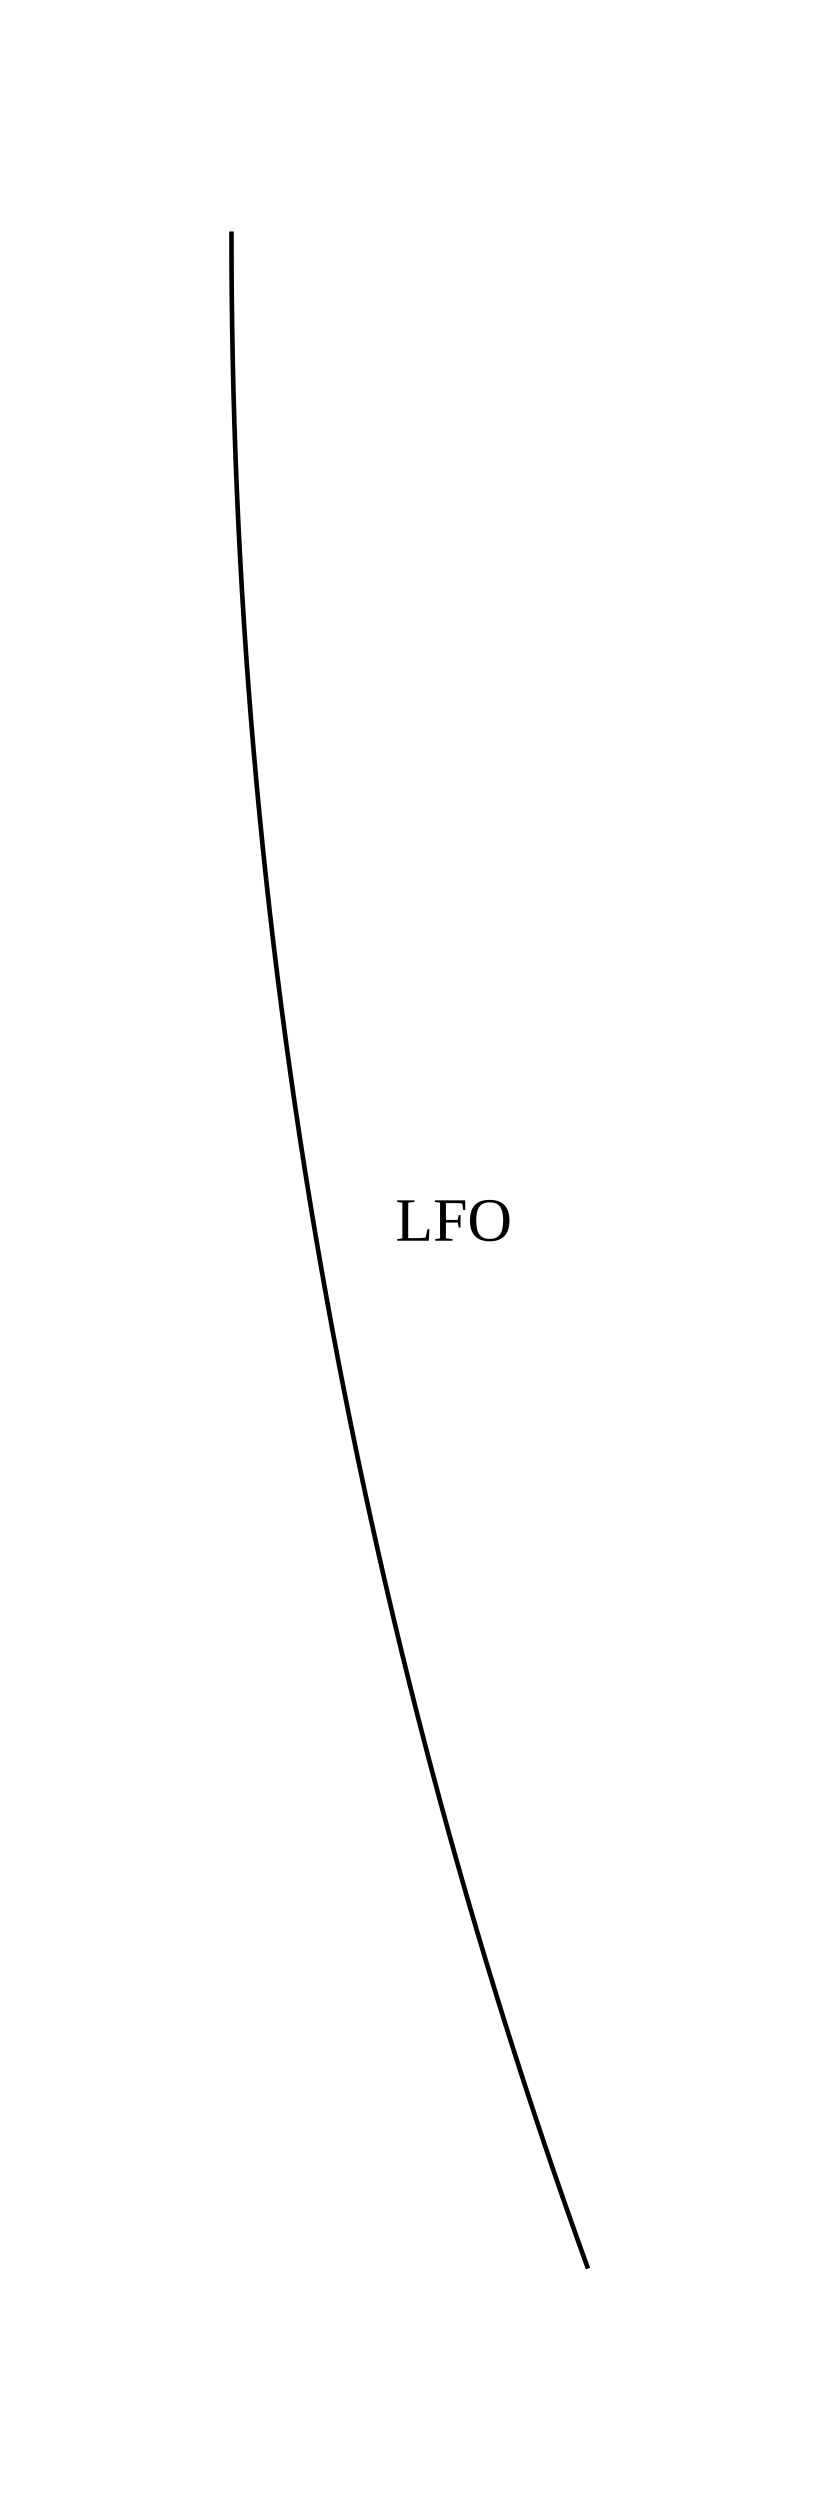
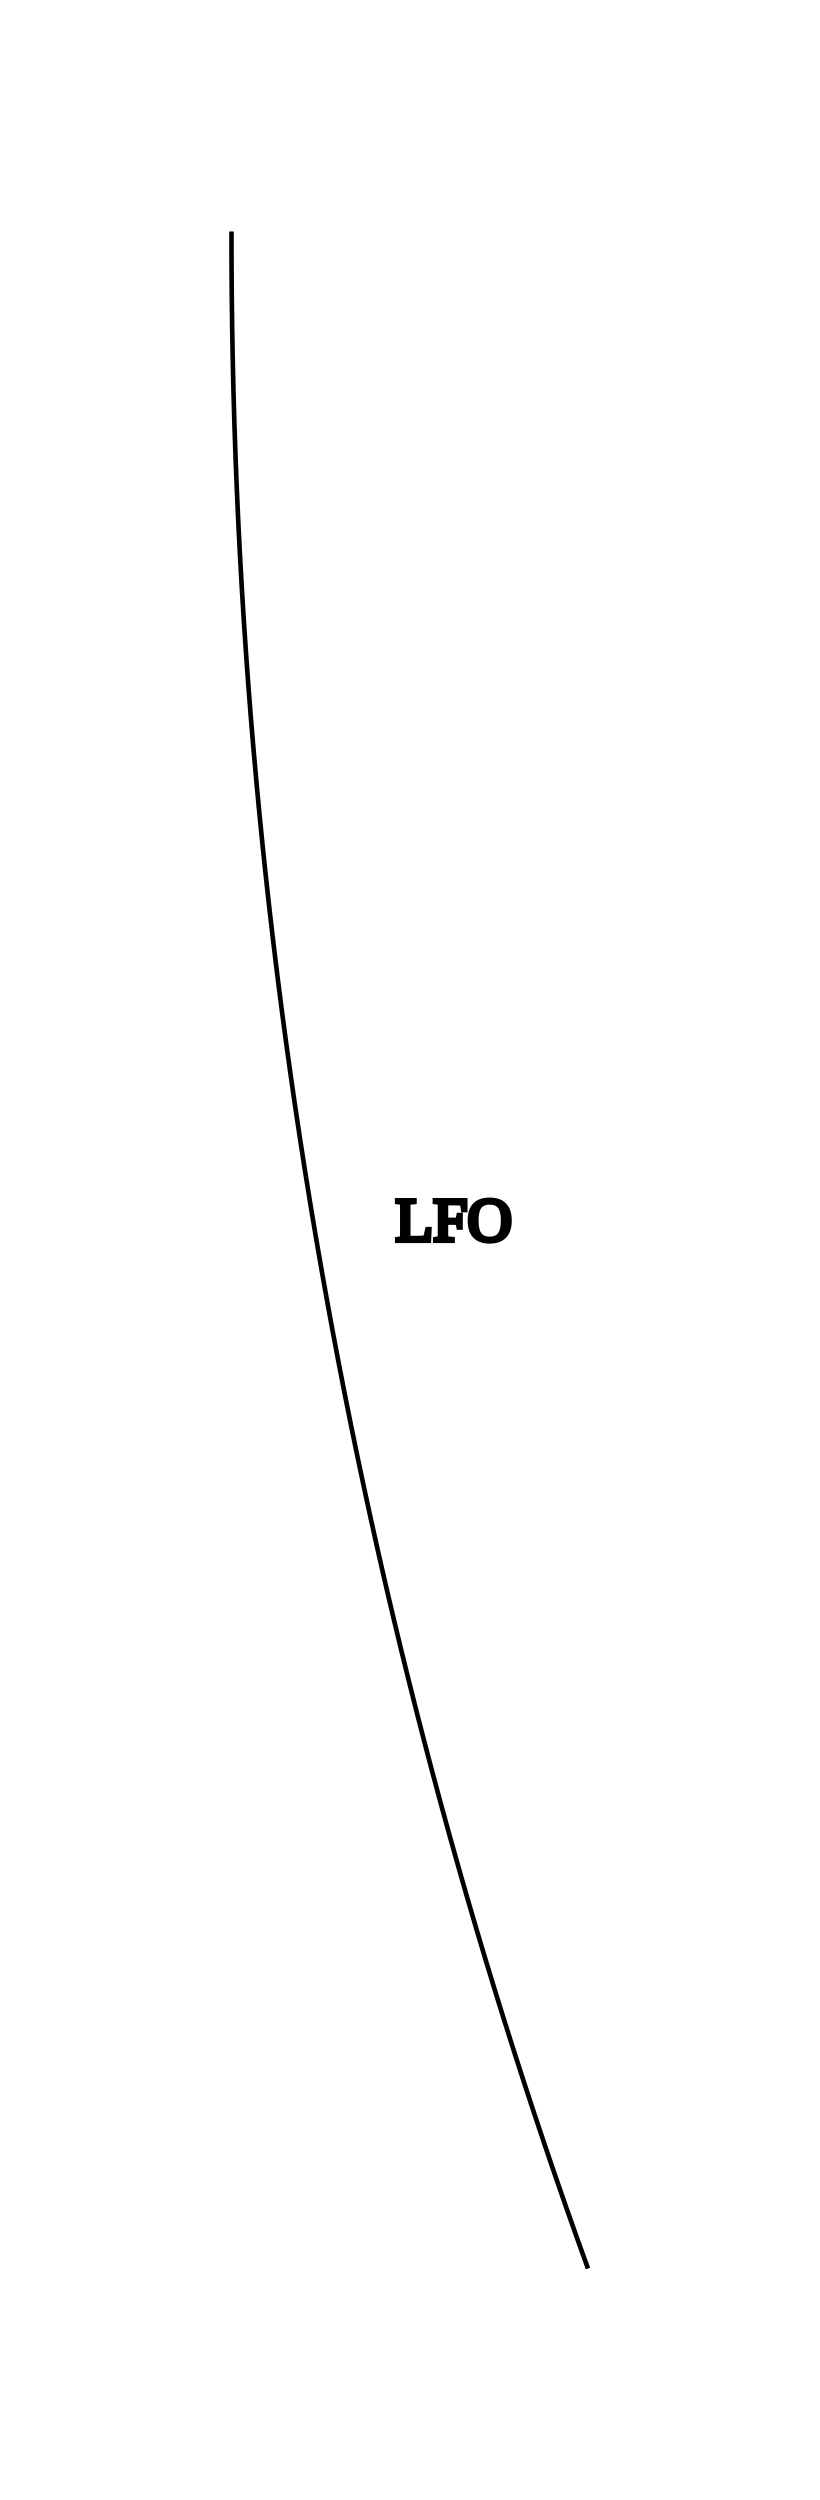
<svg xmlns="http://www.w3.org/2000/svg" xmlns:xlink="http://www.w3.org/1999/xlink" height="540" viewBox="-50 -50 177 540" width="177">
  <defs>
    <style>
text { text-anchor: middle } path,rect,circle { fill:none; }
</style>
    <g id="LFO">
      <path d="M 0,0 a 1289,1289 0 0 0 77,440" />
    </g>
  </defs>
-   <use id="r_0_c_0_3" style="stroke-width:1; stroke: black;" transform="translate(0 0) rotate(0)" xlink:href="#LFO" />
-   <text style="font-size:10pt;" x="48" y="218">
+   <use id="r_0_c_0_3" style="stroke:black; stroke-width:1;" transform="translate(0 0) rotate(0)" xlink:href="#LFO" />
+   <text id="r_0_c_0_3_n2" style="stroke:black; fill:black; font-size:10pt;" x="48" y="218">
LFO
</text>
</svg>
